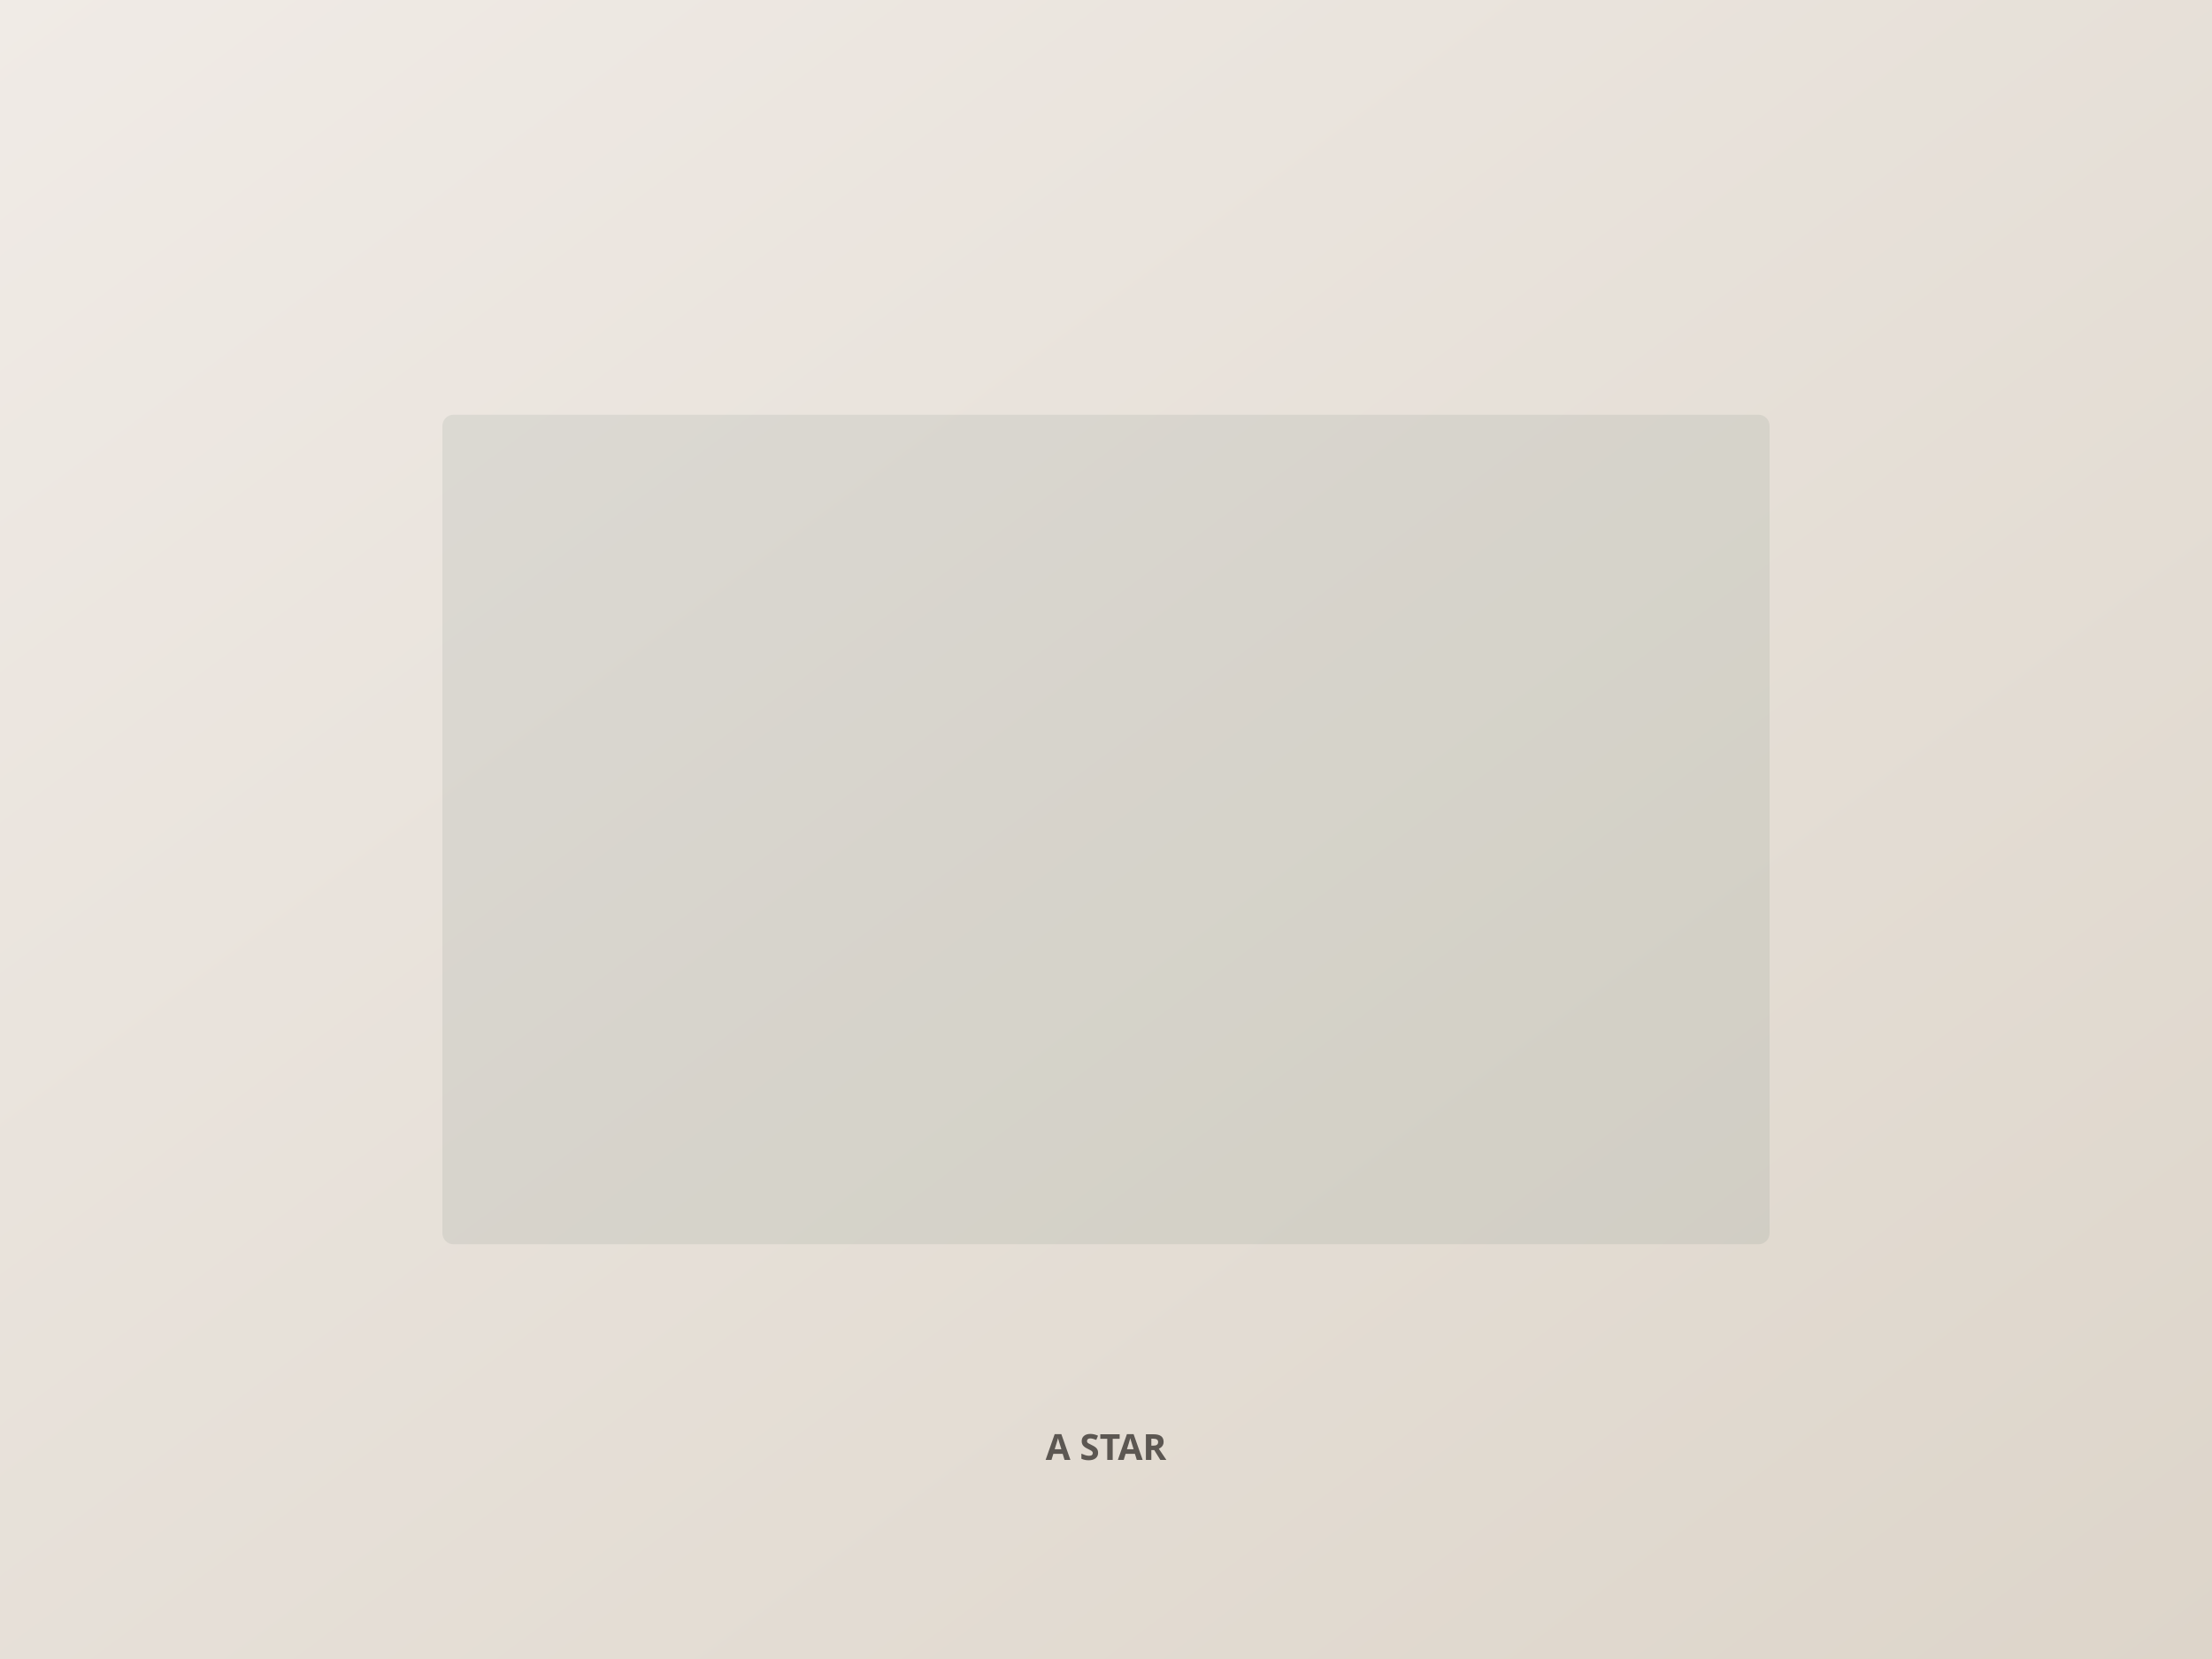
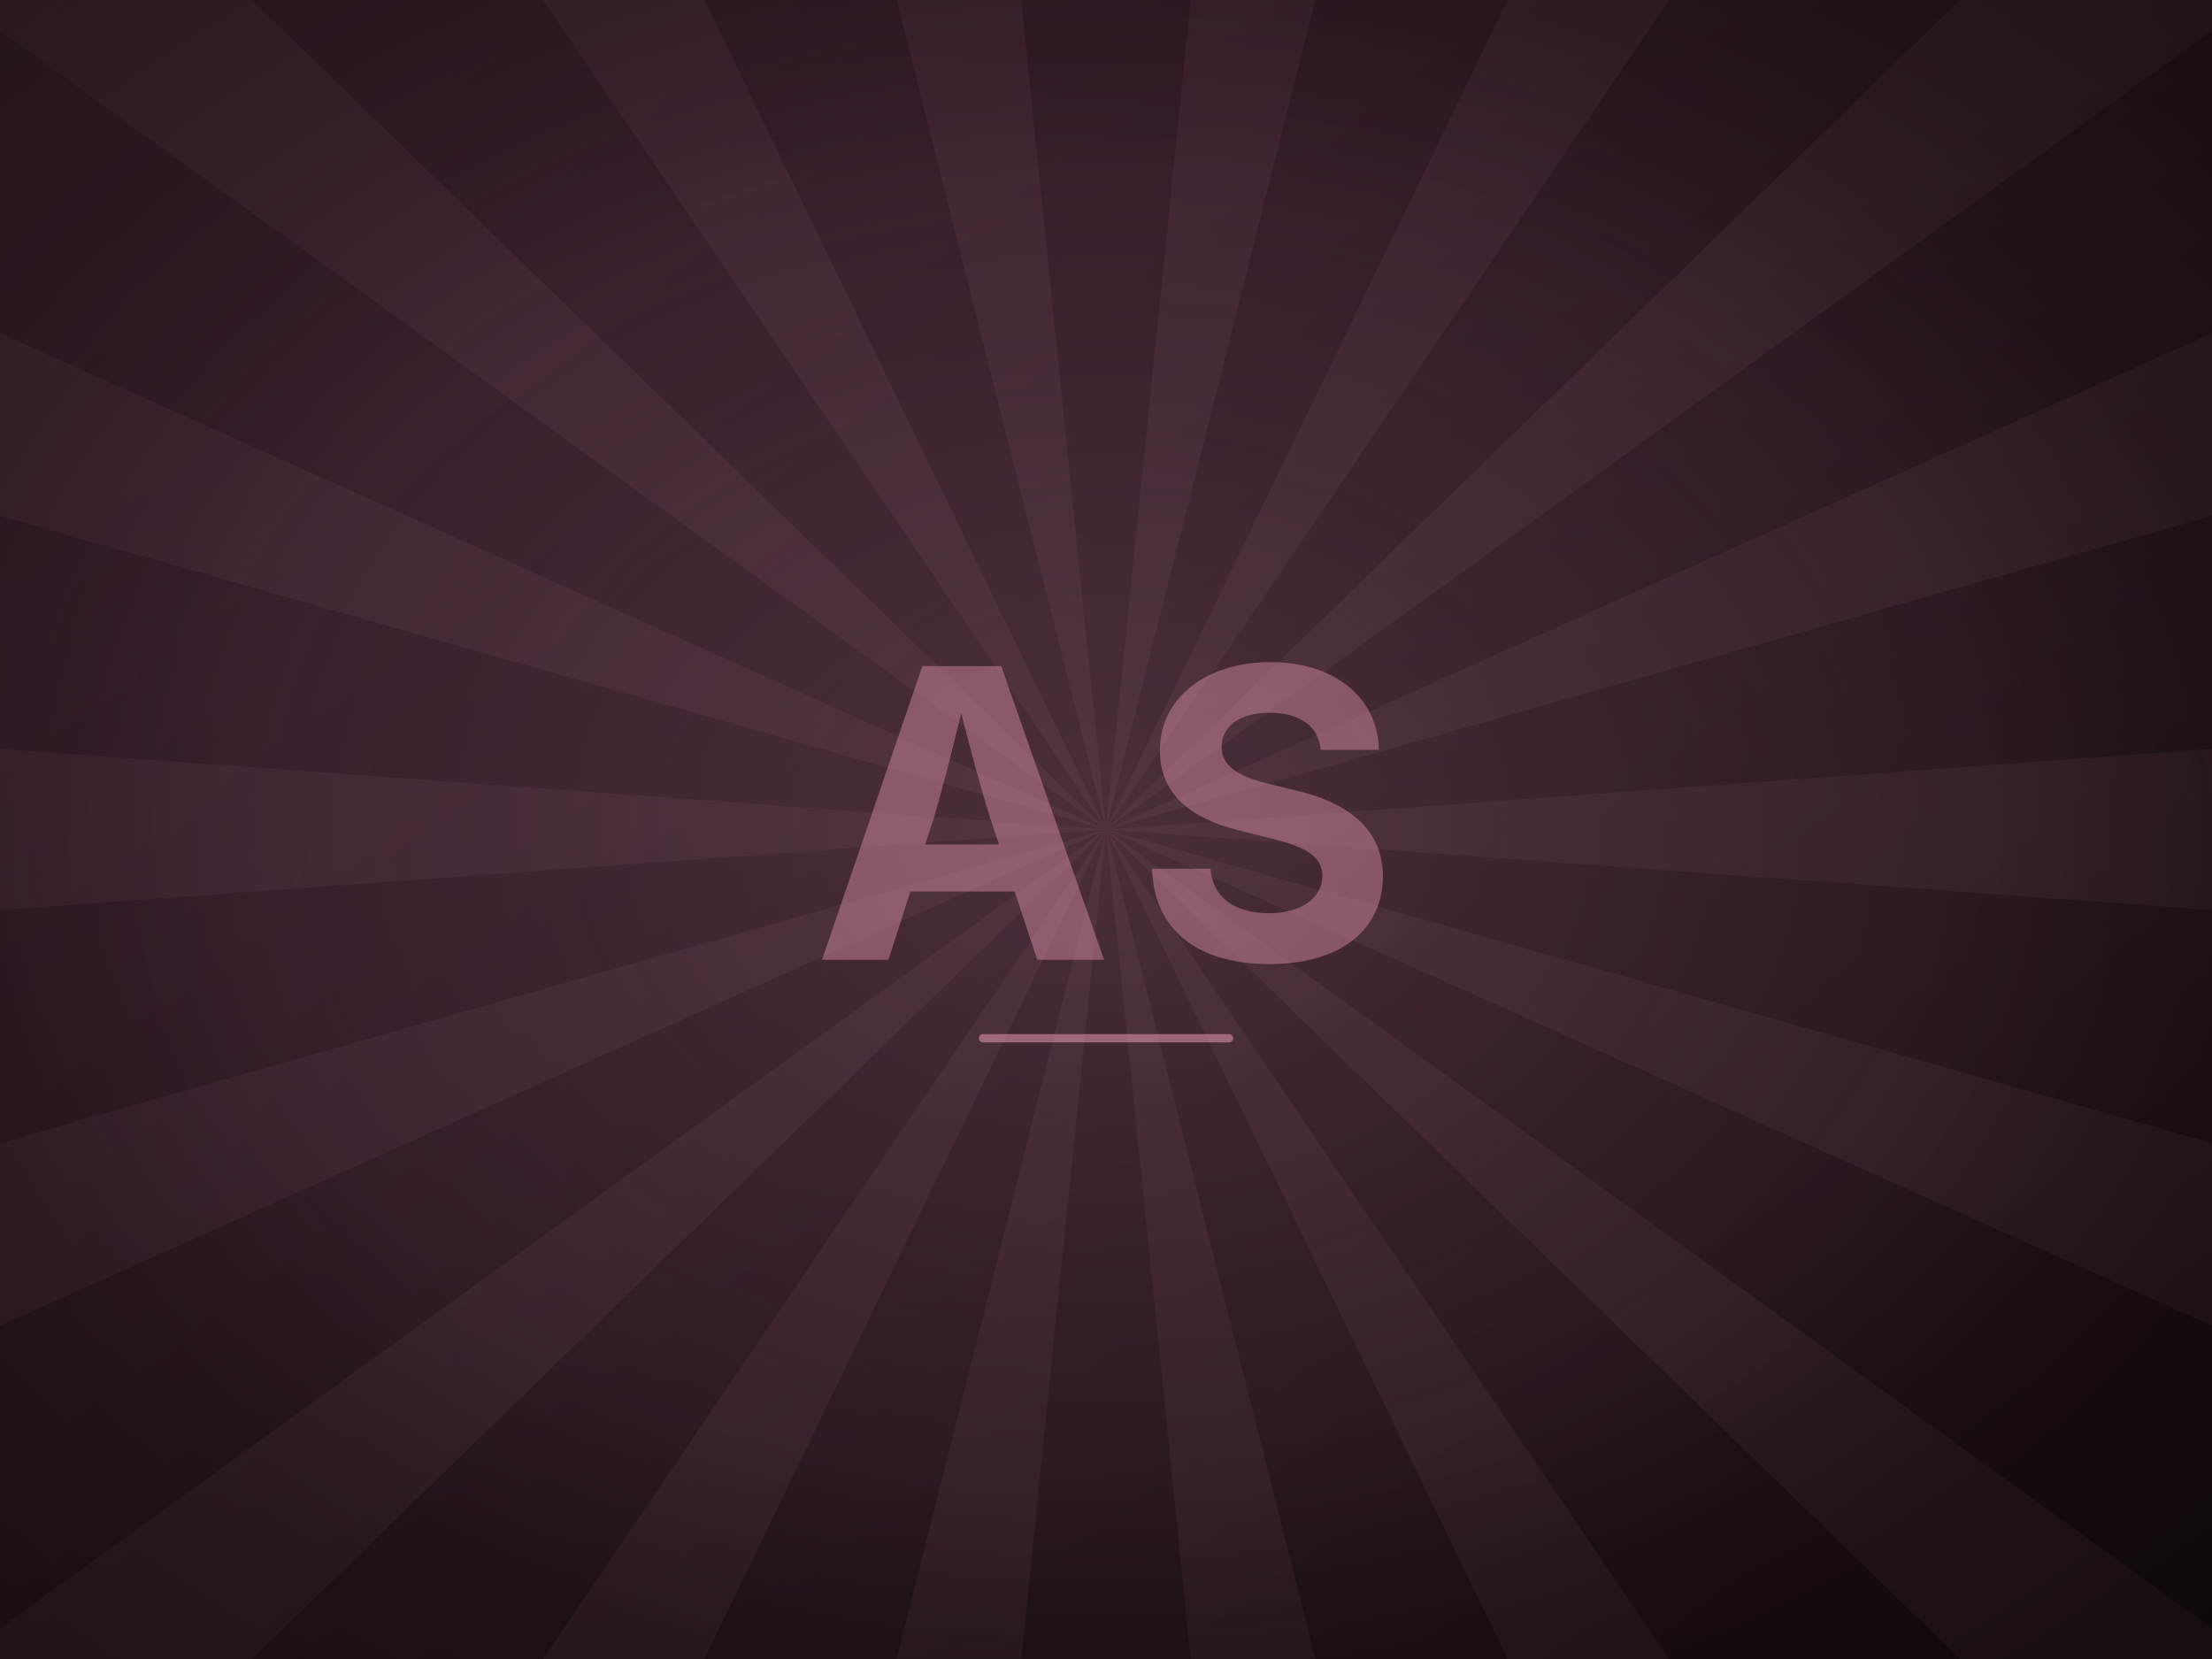
<svg xmlns="http://www.w3.org/2000/svg" viewBox="0 0 800 600" width="800" height="600">
  <defs>
-     <linearGradient id="g" x1="0%" y1="0%" x2="100%" y2="100%">
-       <stop offset="0%" stop-color="#f0ebe6" />
-       <stop offset="100%" stop-color="#ddd5ca" />
+     <linearGradient id="base" x1="0%" y1="0%" x2="100%" y2="100%">
+       <stop offset="0%" stop-color="#3a1f2e" />
+       <stop offset="100%" stop-color="#160c12" />
    </linearGradient>
+     <radialGradient id="glow" cx="50%" cy="50%" r="52%">
+       <stop offset="0%" stop-color="#d98fa8" stop-opacity="0.2" />
+       <stop offset="100%" stop-color="#d98fa8" stop-opacity="0" />
+     </radialGradient>
+     <radialGradient id="vignette" cx="50%" cy="50%" r="72%">
+       <stop offset="55%" stop-color="#000000" stop-opacity="0" />
+       <stop offset="100%" stop-color="#000000" stop-opacity="0.42" />
+     </radialGradient>
  </defs>
-   <rect width="100%" height="100%" fill="url(#g)" />
-   <rect x="20%" y="25%" width="60%" height="50%" rx="4" fill="#1e3d32" opacity="0.08" />
-   <text x="50%" y="88%" fill="#5c5752" font-family="system-ui,sans-serif" font-size="13" font-weight="600" text-anchor="middle">A STAR</text>
+   <rect width="100%" height="100%" fill="url(#base)" />
+   <path d="M400 300 L1098.15 249.139 L1098.15 350.861 Z" fill="#d98fa8" opacity="0.07" />
+   <path d="M400 300 L1073.442 490.988 L1038.651 586.575 Z" fill="#d98fa8" opacity="0.07" />
+   <path d="M400 300 L967.506 709.801 L902.121 787.724 Z" fill="#d98fa8" opacity="0.07" />
+   <path d="M400 300 L793.121 879.185 L705.028 930.046 Z" fill="#d98fa8" opacity="0.07" />
+   <path d="M400 300 L571.32 978.712 L471.145 996.375 Z" fill="#d98fa8" opacity="0.07" />
+   <path d="M400 300 L328.855 996.375 L228.68 978.712 Z" fill="#d98fa8" opacity="0.07" />
+   <path d="M400 300 L94.972 930.046 L6.879 879.185 Z" fill="#d98fa8" opacity="0.07" />
+   <path d="M400 300 L-102.121 787.724 L-167.506 709.801 Z" fill="#d98fa8" opacity="0.07" />
+   <path d="M400 300 L-238.651 586.575 L-273.442 490.988 Z" fill="#d98fa8" opacity="0.07" />
+   <path d="M400 300 L-298.15 350.861 L-298.15 249.139 Z" fill="#d98fa8" opacity="0.07" />
+   <path d="M400 300 L-273.442 109.012 L-238.651 13.425 Z" fill="#d98fa8" opacity="0.07" />
+   <path d="M400 300 L-167.506 -109.801 L-102.121 -187.724 Z" fill="#d98fa8" opacity="0.07" />
+   <path d="M400 300 L6.879 -279.185 L94.972 -330.046 Z" fill="#d98fa8" opacity="0.07" />
+   <path d="M400 300 L228.68 -378.712 L328.855 -396.375 Z" fill="#d98fa8" opacity="0.07" />
+   <path d="M400 300 L471.145 -396.375 L571.32 -378.712 Z" fill="#d98fa8" opacity="0.07" />
+   <path d="M400 300 L705.028 -330.046 L793.121 -279.185 Z" fill="#d98fa8" opacity="0.07" />
+   <path d="M400 300 L902.121 -187.724 L967.506 -109.801 Z" fill="#d98fa8" opacity="0.07" />
+   <path d="M400 300 L1038.651 13.425 L1073.442 109.012 Z" fill="#d98fa8" opacity="0.07" />
+   <rect width="100%" height="100%" fill="url(#glow)" />
+   <text x="400" y="294" fill="#d98fa8" fill-opacity="0.46" text-anchor="middle" dominant-baseline="central" font-family="system-ui,-apple-system,Segoe UI,sans-serif" font-size="146" font-weight="700" letter-spacing="10">AS</text>
+   <rect x="354" y="374" width="92" height="3" rx="1.5" fill="#d98fa8" fill-opacity="0.6" />
+   <rect width="100%" height="100%" fill="url(#vignette)" />
</svg>
